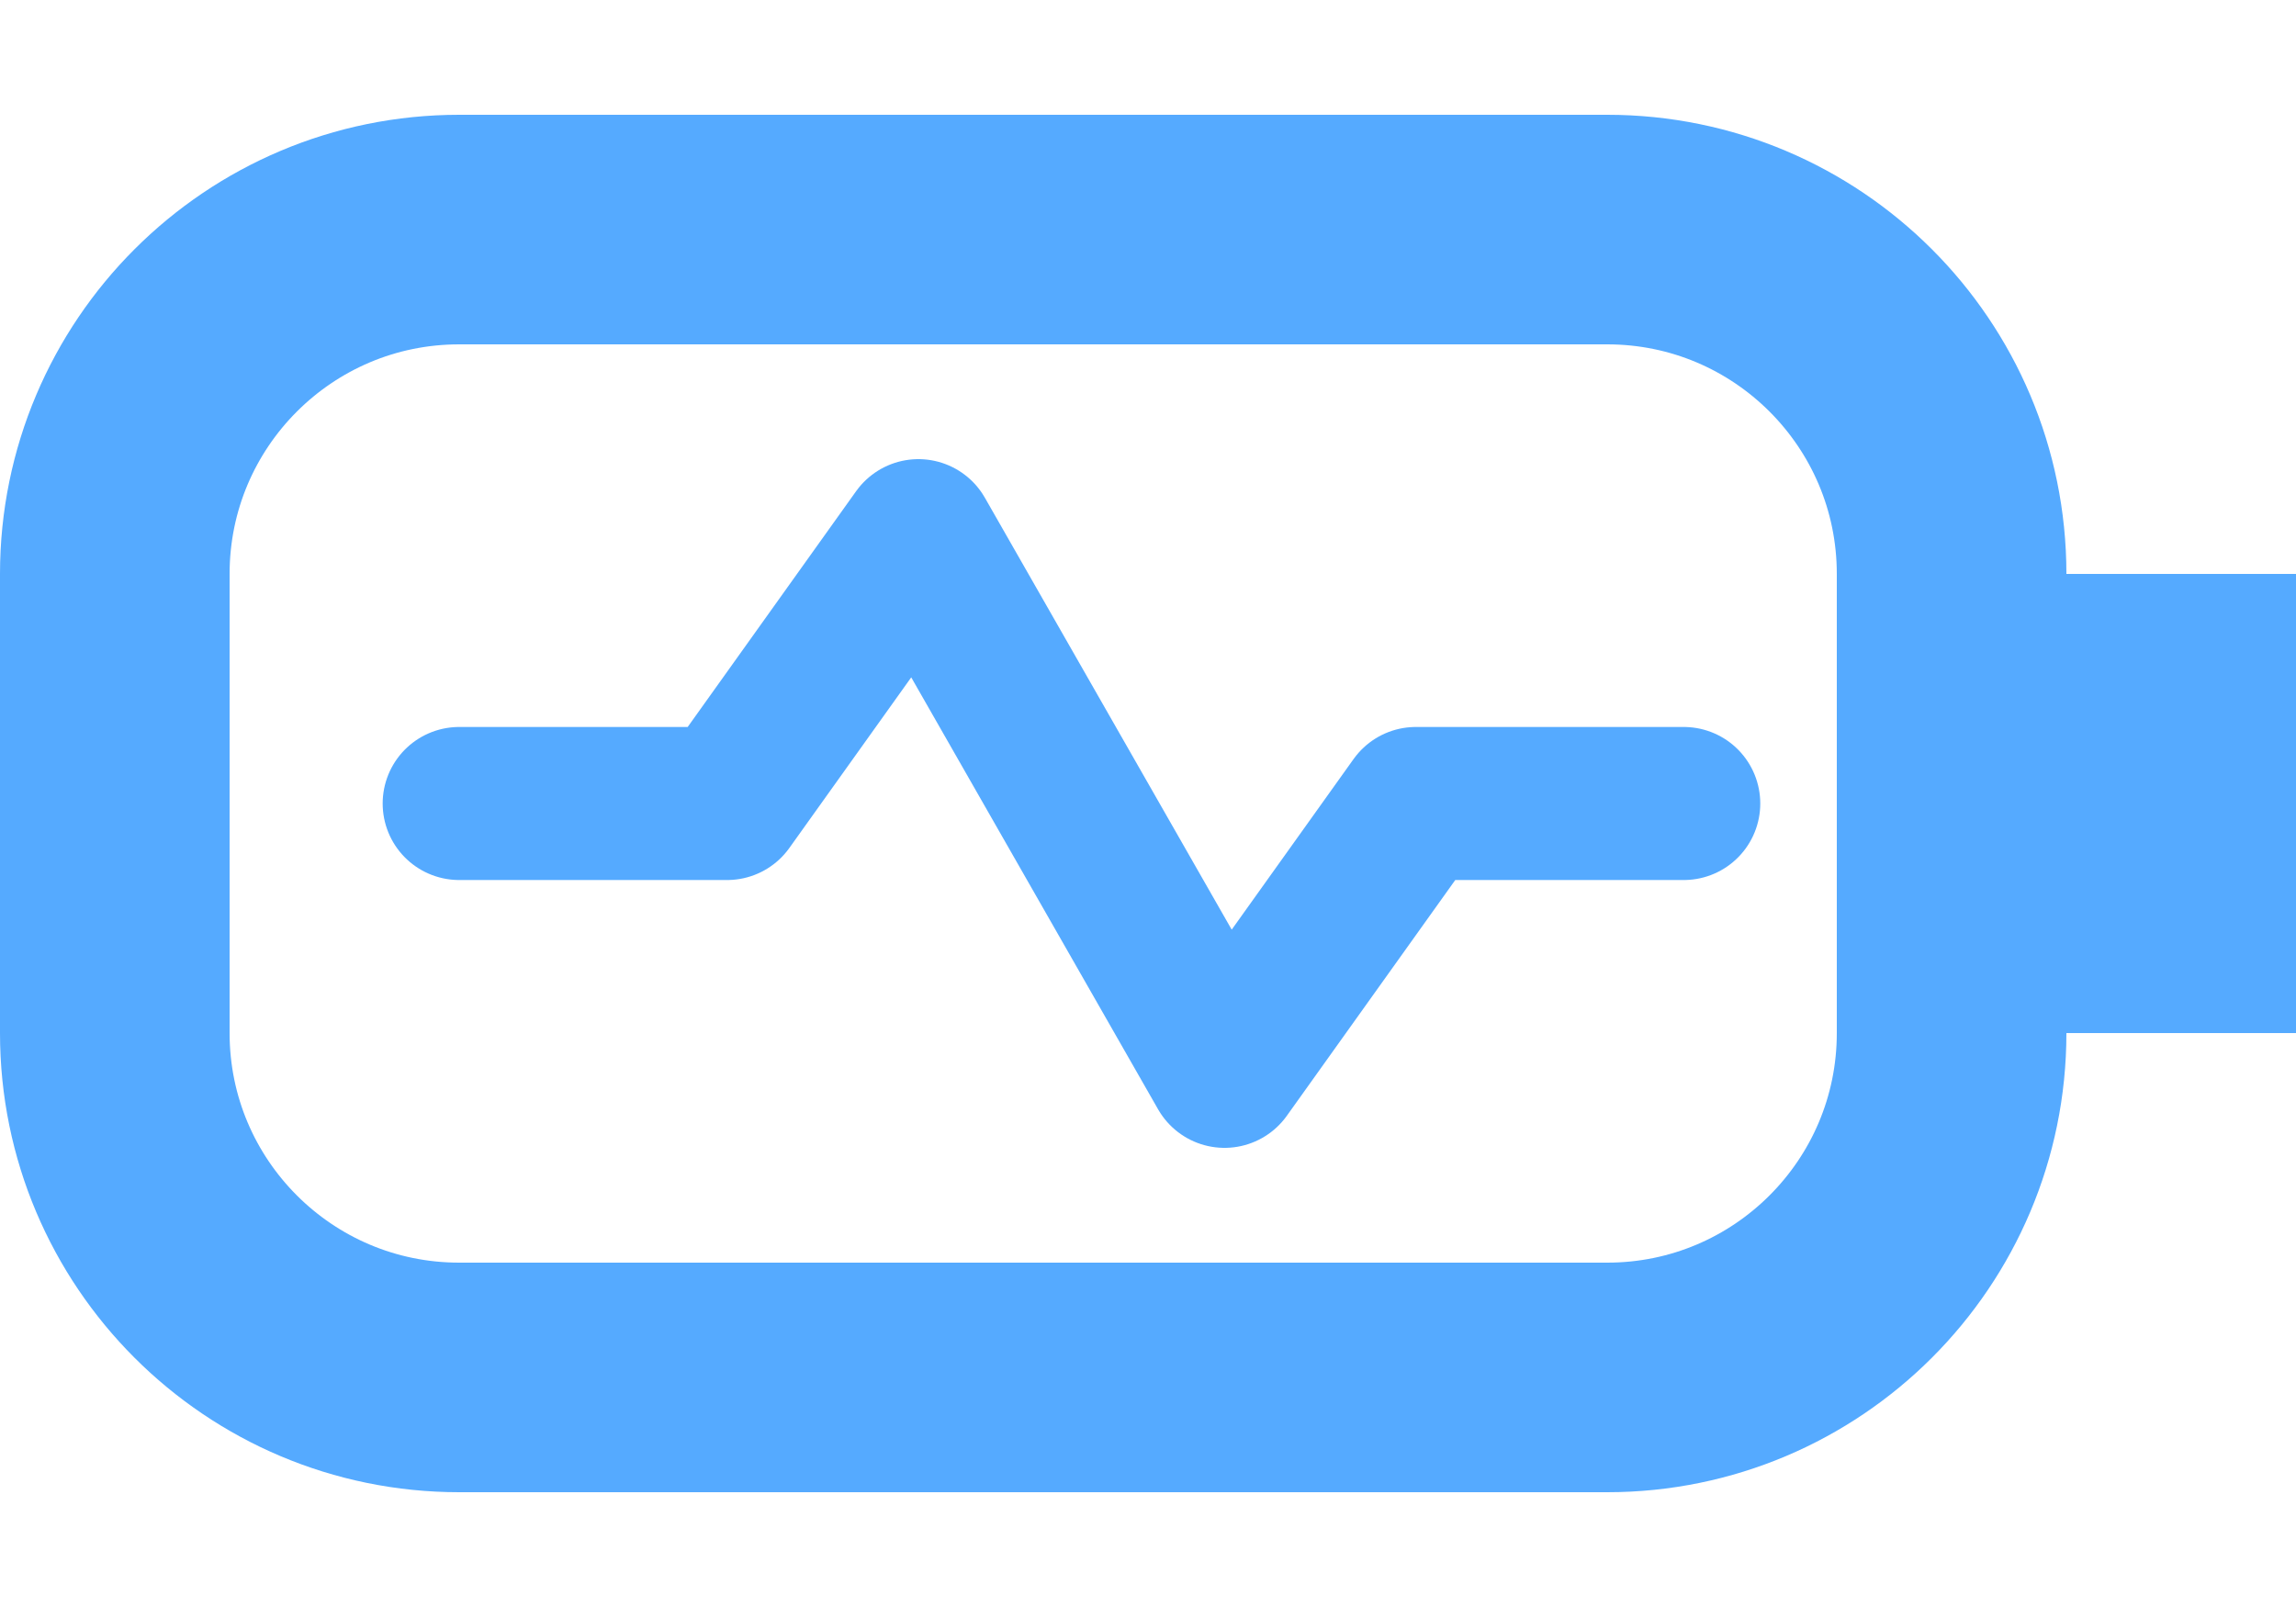
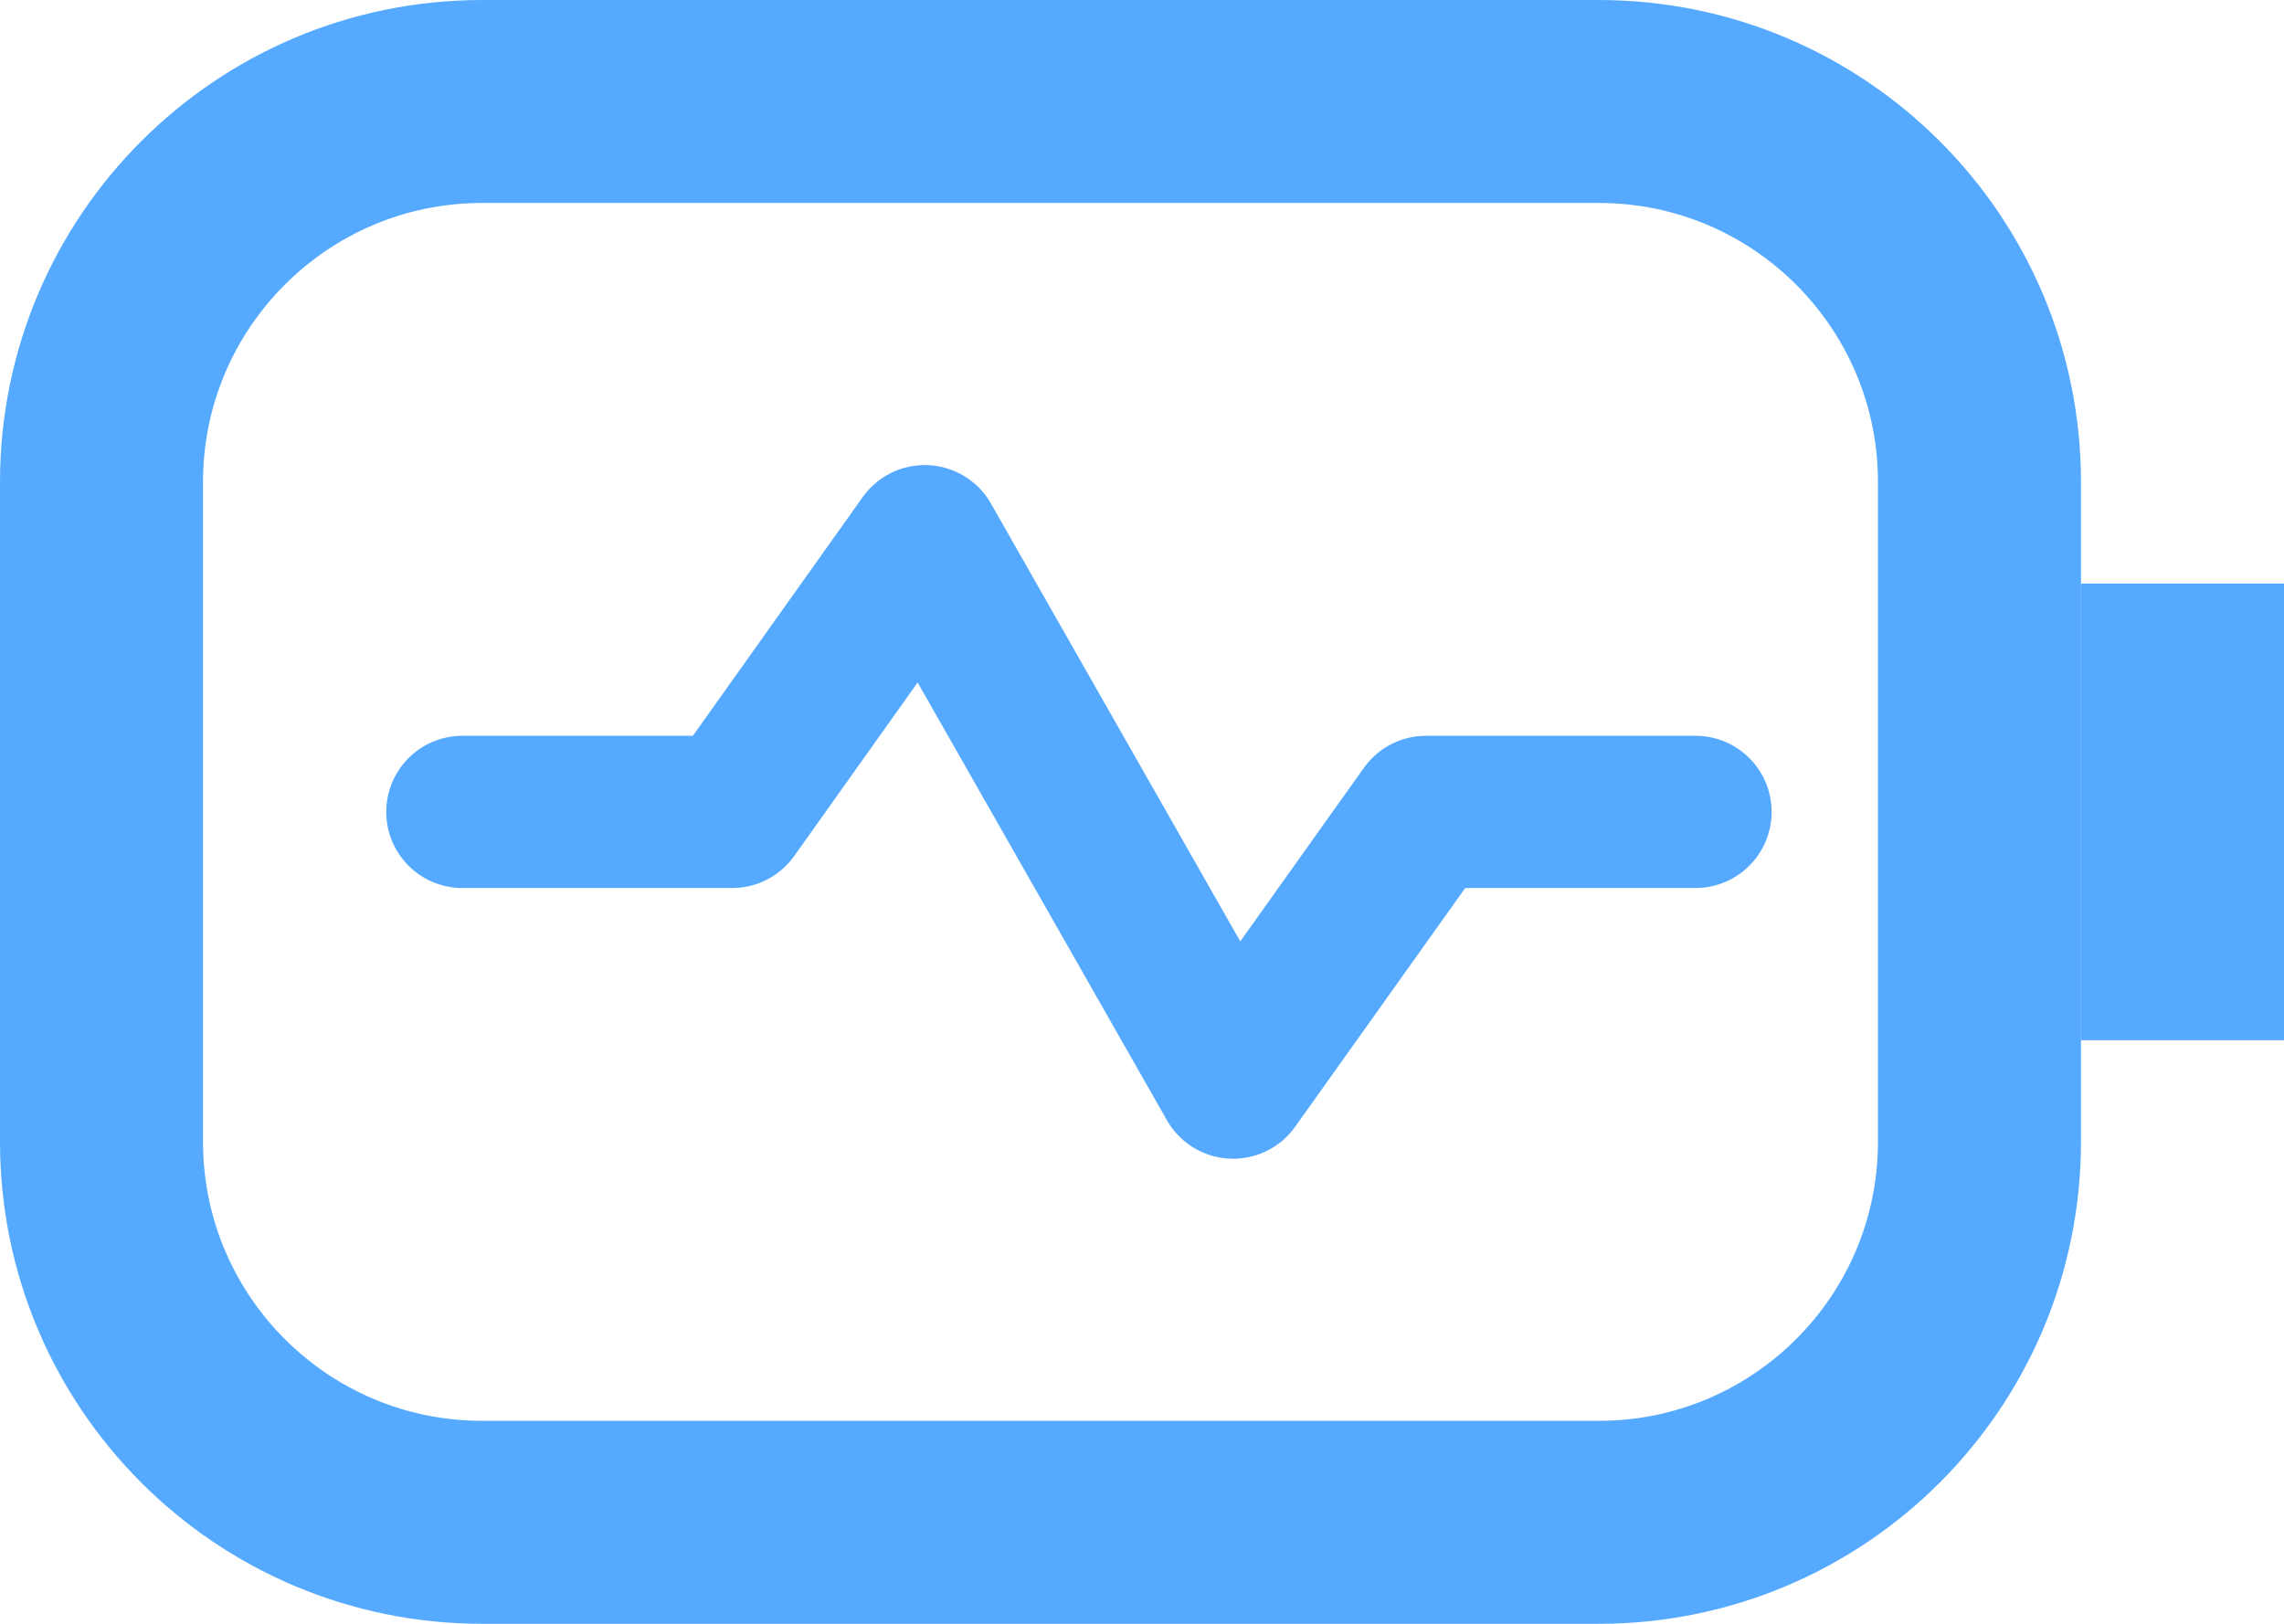
- <svg xmlns="http://www.w3.org/2000/svg" width="60" height="42" viewBox="0 0 60 42">
-   <rect x="3" y="6" width="48" height="30" rx="9" fill="none" stroke="#55AAFF" stroke-width="6" />
-   <rect x="54" y="15" width="6" height="12" fill="#55AAFF" />
-   <path d="M12 21H19L24 14L32 28L37 21H44" fill="none" stroke="#55AAFF" stroke-width="4" stroke-linecap="round" stroke-linejoin="round" />
+ <svg xmlns="http://www.w3.org/2000/svg" width="90" height="64" viewBox="0 0 90 64">
+   <rect x="4" y="4" width="74" height="56" rx="15" fill="none" stroke="#55AAFF" stroke-width="8" />
+   <rect x="82" y="23" width="8" height="18" fill="#55AAFF" />
+   <polyline points="18.22 32 28.85 32 36.44 21.33 48.59 42.67 56.19 32 66.81 32" fill="none" stroke="#55AAFF" stroke-width="6" stroke-linecap="round" stroke-linejoin="round" />
</svg>
